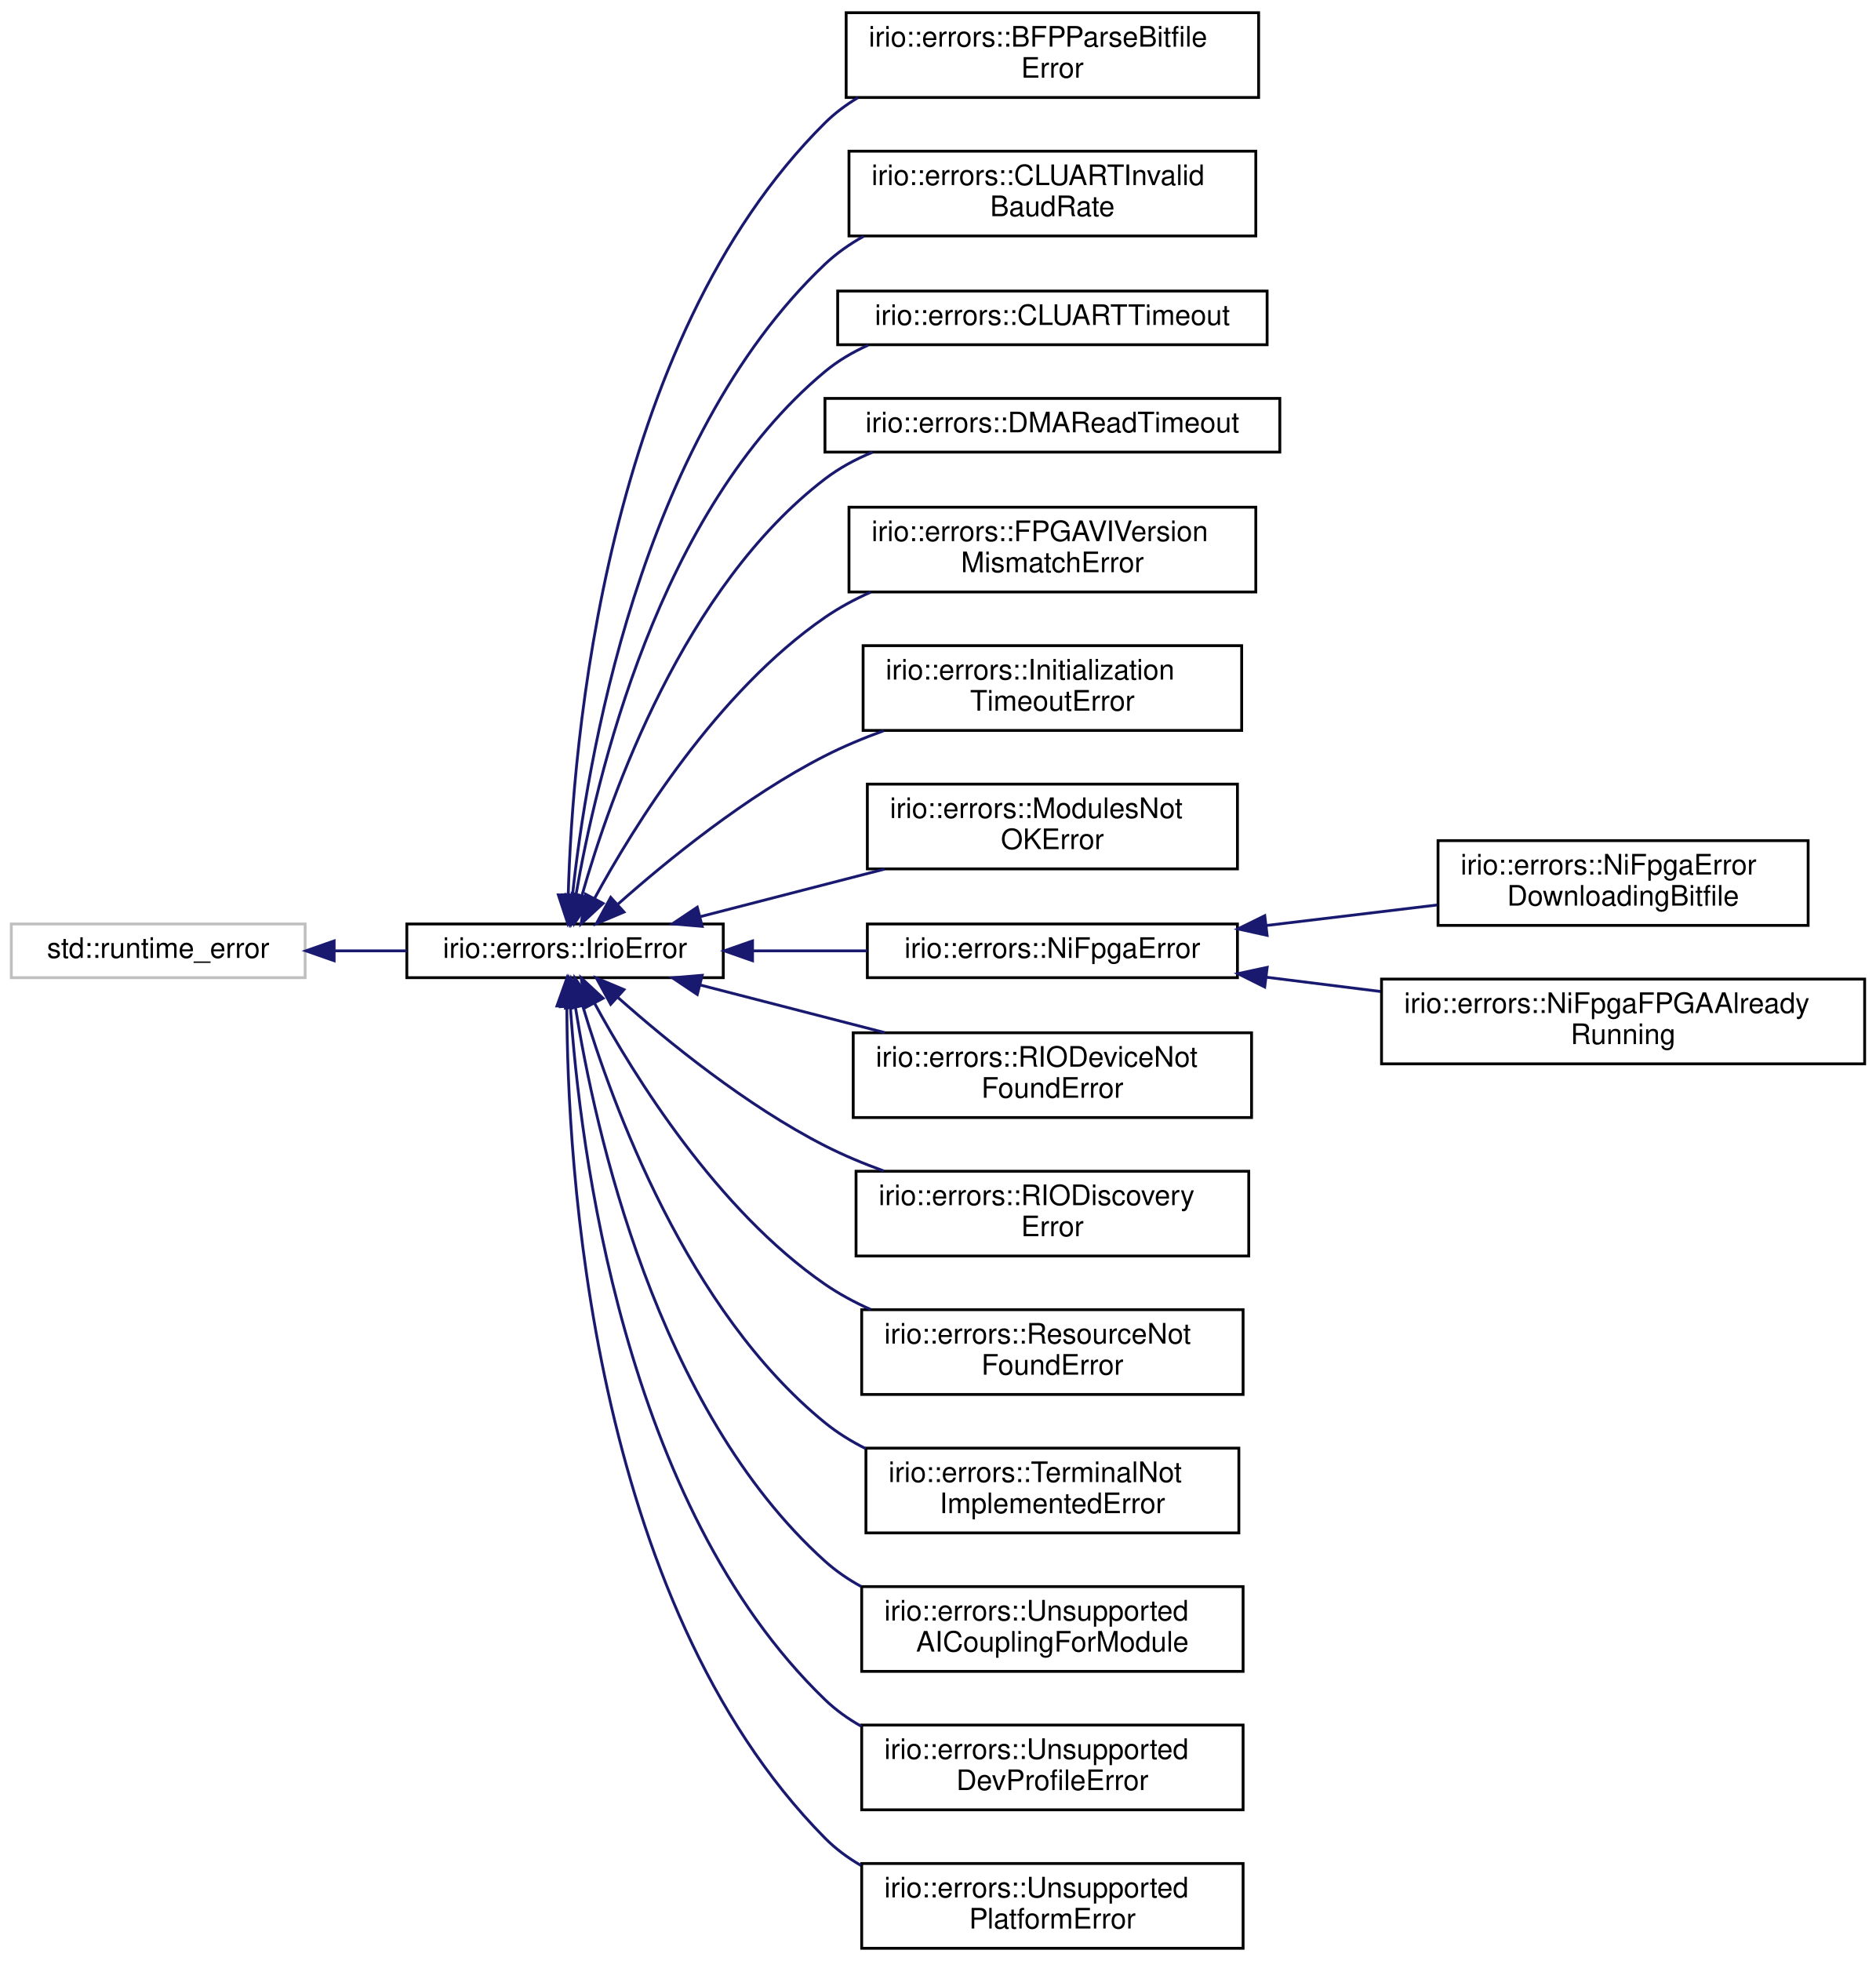
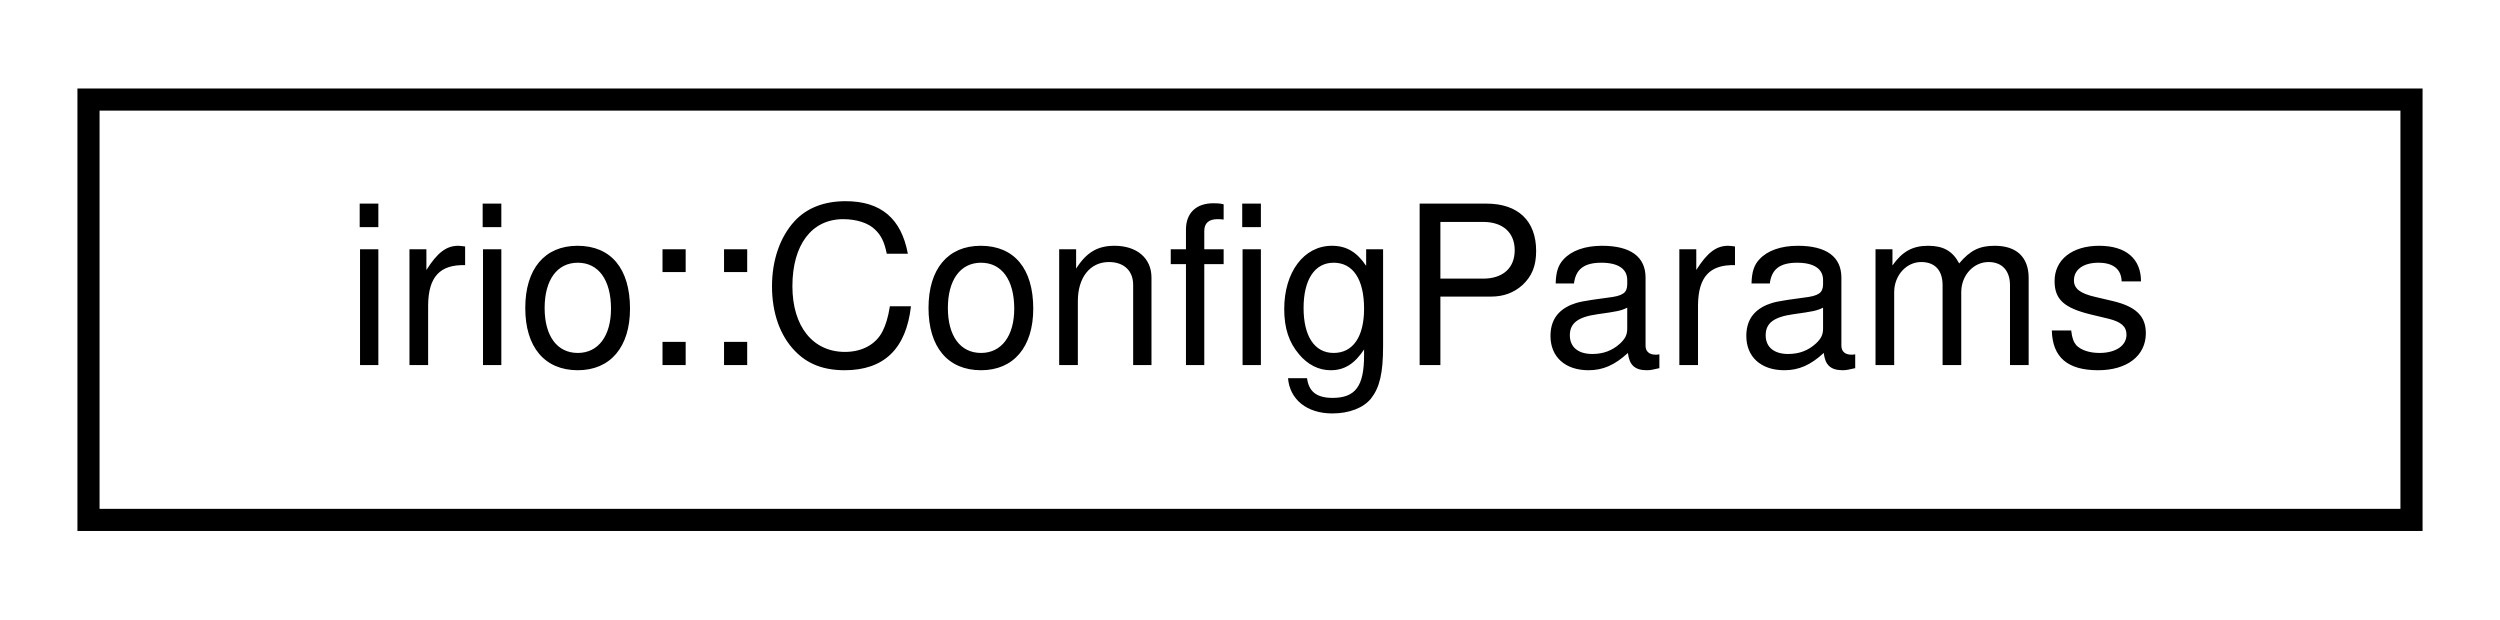
- <svg xmlns="http://www.w3.org/2000/svg" xmlns:xlink="http://www.w3.org/1999/xlink" width="664pt" height="694pt" viewBox="0.00 0.00 664.00 694.00">
-   <g id="graph0" class="graph" transform="scale(1 1) rotate(0) translate(4 690)">
+ <svg xmlns="http://www.w3.org/2000/svg" xmlns:xlink="http://www.w3.org/1999/xlink" width="113pt" height="28pt" viewBox="0.00 0.00 113.00 28.00">
+   <g id="graph0" class="graph" transform="scale(1 1) rotate(0) translate(4 24)">
    <g id="node1" class="node">
      <g id="a_node1">
-         <a xlink:title=" ">
-           <polygon fill="none" stroke="#bfbfbf" points="0,-344 0,-363 104,-363 104,-344 0,-344" />
-           <text text-anchor="middle" x="52" y="-351" font-family="Helvetica,sans-Serif" font-size="10.00">std::runtime_error</text>
+         <a xlink:href="structirio_1_1ConfigParams.html" target="_top" xlink:title="Parameters for conversion.">
+           <polygon fill="none" stroke="black" points="0,-0.5 0,-19.5 105,-19.5 105,-0.5 0,-0.5" />
+           <text text-anchor="middle" x="52.5" y="-7.5" font-family="Helvetica,sans-Serif" font-size="10.00">irio::ConfigParams</text>
        </a>
      </g>
    </g>
-     <g id="node2" class="node">
-       <g id="a_node2">
-         <a xlink:href="classirio_1_1errors_1_1IrioError.html" target="_top" xlink:title="Base IRIO error.">
-           <polygon fill="none" stroke="black" points="140,-344 140,-363 252,-363 252,-344 140,-344" />
-           <text text-anchor="middle" x="196" y="-351" font-family="Helvetica,sans-Serif" font-size="10.00">irio::errors::IrioError</text>
-         </a>
-       </g>
-     </g>
-     <g id="edge1" class="edge">
-       <path fill="none" stroke="midnightblue" d="M114.48,-353.5C122.96,-353.5 131.62,-353.5 139.97,-353.5" />
-       <polygon fill="midnightblue" stroke="midnightblue" points="114.27,-350 104.27,-353.5 114.27,-357 114.27,-350" />
-     </g>
-     <g id="node3" class="node">
-       <g id="a_node3">
-         <a xlink:href="classirio_1_1errors_1_1BFPParseBitfileError.html" target="_top" xlink:title="Exception when an error occurs while parsing the bitfile.">
-           <polygon fill="none" stroke="black" points="295.5,-655.5 295.5,-685.5 441.5,-685.5 441.5,-655.5 295.5,-655.5" />
-           <text text-anchor="start" x="303.5" y="-673.5" font-family="Helvetica,sans-Serif" font-size="10.00">irio::errors::BFPParseBitfile</text>
-           <text text-anchor="middle" x="368.5" y="-662.5" font-family="Helvetica,sans-Serif" font-size="10.00">Error</text>
-         </a>
-       </g>
-     </g>
-     <g id="edge2" class="edge">
-       <path fill="none" stroke="midnightblue" d="M197.14,-373.52C198.6,-426.05 209.96,-569.07 288,-646.5 291.48,-649.95 295.44,-652.91 299.69,-655.45" />
-       <polygon fill="midnightblue" stroke="midnightblue" points="200.63,-373.16 196.95,-363.22 193.63,-373.29 200.63,-373.16" />
-     </g>
-     <g id="node4" class="node">
-       <g id="a_node4">
-         <a xlink:href="classirio_1_1errors_1_1CLUARTInvalidBaudRate.html" target="_top" xlink:title="Exception when the baud rate read is not a valid value.">
-           <polygon fill="none" stroke="black" points="296.5,-606.5 296.5,-636.5 440.5,-636.5 440.5,-606.5 296.5,-606.5" />
-           <text text-anchor="start" x="304.5" y="-624.5" font-family="Helvetica,sans-Serif" font-size="10.00">irio::errors::CLUARTInvalid</text>
-           <text text-anchor="middle" x="368.5" y="-613.5" font-family="Helvetica,sans-Serif" font-size="10.00">BaudRate</text>
-         </a>
-       </g>
-     </g>
-     <g id="edge3" class="edge">
-       <path fill="none" stroke="midnightblue" d="M198.63,-373.09C203.5,-418.92 221.99,-533.94 288,-596.5 292.1,-600.38 296.79,-603.66 301.8,-606.43" />
-       <polygon fill="midnightblue" stroke="midnightblue" points="202.1,-372.63 197.67,-363.01 195.13,-373.3 202.1,-372.63" />
-     </g>
-     <g id="node5" class="node">
-       <g id="a_node5">
-         <a xlink:href="classirio_1_1errors_1_1CLUARTTimeout.html" target="_top" xlink:title="Exception when a timeout occurs in a CL UART operation.">
-           <polygon fill="none" stroke="black" points="292.5,-568 292.5,-587 444.5,-587 444.5,-568 292.5,-568" />
-           <text text-anchor="middle" x="368.5" y="-575" font-family="Helvetica,sans-Serif" font-size="10.00">irio::errors::CLUARTTimeout</text>
-         </a>
-       </g>
-     </g>
-     <g id="edge4" class="edge">
-       <path fill="none" stroke="midnightblue" d="M199.83,-373.06C206.83,-414.07 228.89,-509.34 288,-558.5 292.58,-562.31 297.8,-565.38 303.32,-567.86" />
-       <polygon fill="midnightblue" stroke="midnightblue" points="203.26,-372.34 198.23,-363.01 196.34,-373.44 203.26,-372.34" />
-     </g>
-     <g id="node6" class="node">
-       <g id="a_node6">
-         <a xlink:href="classirio_1_1errors_1_1DMAReadTimeout.html" target="_top" xlink:title="Exception when a timeout expires while trying to read a DMA.">
-           <polygon fill="none" stroke="black" points="288,-530 288,-549 449,-549 449,-530 288,-530" />
-           <text text-anchor="middle" x="368.5" y="-537" font-family="Helvetica,sans-Serif" font-size="10.00">irio::errors::DMAReadTimeout</text>
-         </a>
-       </g>
-     </g>
-     <g id="edge5" class="edge">
-       <path fill="none" stroke="midnightblue" d="M202.03,-373.25C212.08,-408.54 238.08,-482.29 288,-520.5 293.07,-524.38 298.82,-527.48 304.84,-529.96" />
-       <polygon fill="midnightblue" stroke="midnightblue" points="205.31,-371.98 199.32,-363.24 198.55,-373.81 205.31,-371.98" />
-     </g>
-     <g id="node7" class="node">
-       <g id="a_node7">
-         <a xlink:href="classirio_1_1errors_1_1FPGAVIVersionMismatchError.html" target="_top" xlink:title="Exception when FPGAVIVersion is not the one expected.">
-           <polygon fill="none" stroke="black" points="296.5,-480.5 296.5,-510.5 440.5,-510.5 440.5,-480.5 296.5,-480.5" />
-           <text text-anchor="start" x="304.5" y="-498.5" font-family="Helvetica,sans-Serif" font-size="10.00">irio::errors::FPGAVIVersion</text>
-           <text text-anchor="middle" x="368.5" y="-487.5" font-family="Helvetica,sans-Serif" font-size="10.00">MismatchError</text>
-         </a>
-       </g>
-     </g>
-     <g id="edge6" class="edge">
-       <path fill="none" stroke="midnightblue" d="M206.37,-371.92C220.54,-397.94 249.85,-445.2 288,-471.5 292.99,-474.94 298.48,-477.89 304.17,-480.43" />
-       <polygon fill="midnightblue" stroke="midnightblue" points="209.46,-370.28 201.7,-363.08 203.27,-373.55 209.46,-370.28" />
-     </g>
-     <g id="node8" class="node">
-       <g id="a_node8">
-         <a xlink:href="classirio_1_1errors_1_1InitializationTimeoutError.html" target="_top" xlink:title="Exception when InitDone is not ready within a specified timeout.">
-           <polygon fill="none" stroke="black" points="301.5,-431.5 301.5,-461.5 435.5,-461.5 435.5,-431.5 301.5,-431.5" />
-           <text text-anchor="start" x="309.5" y="-449.5" font-family="Helvetica,sans-Serif" font-size="10.00">irio::errors::Initialization</text>
-           <text text-anchor="middle" x="368.5" y="-438.5" font-family="Helvetica,sans-Serif" font-size="10.00">TimeoutError</text>
-         </a>
-       </g>
-     </g>
-     <g id="edge7" class="edge">
-       <path fill="none" stroke="midnightblue" d="M214.77,-370.06C232.22,-385.55 260.21,-408.35 288,-422.5 294.55,-425.84 301.65,-428.8 308.81,-431.4" />
-       <polygon fill="midnightblue" stroke="midnightblue" points="216.86,-367.23 207.09,-363.12 212.16,-372.42 216.86,-367.23" />
-     </g>
-     <g id="node9" class="node">
-       <g id="a_node9">
-         <a xlink:href="classirio_1_1errors_1_1ModulesNotOKError.html" target="_top" xlink:title="Exception when the modules installed in the platform are not the ones expected or the FPGA inform tha...">
-           <polygon fill="none" stroke="black" points="303,-382.5 303,-412.5 434,-412.5 434,-382.5 303,-382.5" />
-           <text text-anchor="start" x="311" y="-400.5" font-family="Helvetica,sans-Serif" font-size="10.00">irio::errors::ModulesNot</text>
-           <text text-anchor="middle" x="368.5" y="-389.5" font-family="Helvetica,sans-Serif" font-size="10.00">OKError</text>
-         </a>
-       </g>
-     </g>
-     <g id="edge8" class="edge">
-       <path fill="none" stroke="midnightblue" d="M243.88,-365.6C264.04,-370.8 287.83,-376.94 309.12,-382.43" />
-       <polygon fill="midnightblue" stroke="midnightblue" points="244.55,-362.16 234,-363.05 242.8,-368.94 244.55,-362.16" />
-     </g>
-     <g id="node10" class="node">
-       <g id="a_node10">
-         <a xlink:href="classirio_1_1errors_1_1NiFpgaError.html" target="_top" xlink:title="Exception when an error returns from a NiFpga_* function.">
-           <polygon fill="none" stroke="black" points="303,-344 303,-363 434,-363 434,-344 303,-344" />
-           <text text-anchor="middle" x="368.5" y="-351" font-family="Helvetica,sans-Serif" font-size="10.00">irio::errors::NiFpgaError</text>
-         </a>
-       </g>
-     </g>
-     <g id="edge9" class="edge">
-       <path fill="none" stroke="midnightblue" d="M262.37,-353.5C275.67,-353.5 289.66,-353.5 302.93,-353.5" />
-       <polygon fill="midnightblue" stroke="midnightblue" points="262.36,-350 252.36,-353.5 262.36,-357 262.36,-350" />
-     </g>
-     <g id="node13" class="node">
-       <g id="a_node13">
-         <a xlink:href="classirio_1_1errors_1_1RIODeviceNotFoundError.html" target="_top" xlink:title="Exception when the specified RIO Device is not found.">
-           <polygon fill="none" stroke="black" points="298,-294.5 298,-324.5 439,-324.5 439,-294.5 298,-294.5" />
-           <text text-anchor="start" x="306" y="-312.5" font-family="Helvetica,sans-Serif" font-size="10.00">irio::errors::RIODeviceNot</text>
-           <text text-anchor="middle" x="368.5" y="-301.5" font-family="Helvetica,sans-Serif" font-size="10.00">FoundError</text>
-         </a>
-       </g>
-     </g>
-     <g id="edge12" class="edge">
-       <path fill="none" stroke="midnightblue" d="M243.88,-341.4C264.04,-336.2 287.83,-330.06 309.12,-324.57" />
-       <polygon fill="midnightblue" stroke="midnightblue" points="242.8,-338.06 234,-343.95 244.55,-344.84 242.8,-338.06" />
-     </g>
-     <g id="node14" class="node">
-       <g id="a_node14">
-         <a xlink:href="classirio_1_1errors_1_1RIODiscoveryError.html" target="_top" xlink:title="Exception when an error occurs while searching for the RIO Device.">
-           <polygon fill="none" stroke="black" points="299,-245.5 299,-275.5 438,-275.5 438,-245.5 299,-245.5" />
-           <text text-anchor="start" x="307" y="-263.5" font-family="Helvetica,sans-Serif" font-size="10.00">irio::errors::RIODiscovery</text>
-           <text text-anchor="middle" x="368.5" y="-252.5" font-family="Helvetica,sans-Serif" font-size="10.00">Error</text>
-         </a>
-       </g>
-     </g>
-     <g id="edge13" class="edge">
-       <path fill="none" stroke="midnightblue" d="M214.77,-336.94C232.22,-321.45 260.21,-298.65 288,-284.5 294.55,-281.16 301.65,-278.2 308.81,-275.6" />
-       <polygon fill="midnightblue" stroke="midnightblue" points="212.16,-334.58 207.09,-343.88 216.86,-339.77 212.16,-334.58" />
-     </g>
-     <g id="node15" class="node">
-       <g id="a_node15">
-         <a xlink:href="classirio_1_1errors_1_1ResourceNotFoundError.html" target="_top" xlink:title="Exception when a resource (Register/DMA) is not found.">
-           <polygon fill="none" stroke="black" points="301,-196.5 301,-226.5 436,-226.5 436,-196.5 301,-196.5" />
-           <text text-anchor="start" x="309" y="-214.5" font-family="Helvetica,sans-Serif" font-size="10.00">irio::errors::ResourceNot</text>
-           <text text-anchor="middle" x="368.5" y="-203.5" font-family="Helvetica,sans-Serif" font-size="10.00">FoundError</text>
-         </a>
-       </g>
-     </g>
-     <g id="edge14" class="edge">
-       <path fill="none" stroke="midnightblue" d="M206.37,-335.08C220.54,-309.06 249.85,-261.8 288,-235.5 292.99,-232.06 298.48,-229.11 304.17,-226.57" />
-       <polygon fill="midnightblue" stroke="midnightblue" points="203.27,-333.45 201.7,-343.92 209.46,-336.72 203.27,-333.45" />
-     </g>
-     <g id="node16" class="node">
-       <g id="a_node16">
-         <a xlink:href="classirio_1_1errors_1_1TerminalNotImplementedError.html" target="_top" xlink:title="Exception when terminal has not been implemented in the profile.">
-           <polygon fill="none" stroke="black" points="302.5,-147.5 302.5,-177.5 434.5,-177.5 434.5,-147.5 302.5,-147.5" />
-           <text text-anchor="start" x="310.5" y="-165.5" font-family="Helvetica,sans-Serif" font-size="10.00">irio::errors::TerminalNot</text>
-           <text text-anchor="middle" x="368.5" y="-154.5" font-family="Helvetica,sans-Serif" font-size="10.00">ImplementedError</text>
-         </a>
-       </g>
-     </g>
-     <g id="edge15" class="edge">
-       <path fill="none" stroke="midnightblue" d="M202.25,-334.03C212.66,-299.2 239.22,-226.15 288,-186.5 292.36,-182.95 297.24,-179.93 302.38,-177.35" />
-       <polygon fill="midnightblue" stroke="midnightblue" points="198.82,-333.33 199.44,-343.91 205.55,-335.25 198.82,-333.33" />
-     </g>
-     <g id="node17" class="node">
-       <g id="a_node17">
-         <a xlink:href="classirio_1_1errors_1_1UnsupportedAICouplingForModule.html" target="_top" xlink:title="Exception when trying to set an invalid AI coupling mode for a module.">
-           <polygon fill="none" stroke="black" points="301,-98.5 301,-128.5 436,-128.5 436,-98.5 301,-98.5" />
-           <text text-anchor="start" x="309" y="-116.5" font-family="Helvetica,sans-Serif" font-size="10.00">irio::errors::Unsupported</text>
-           <text text-anchor="middle" x="368.5" y="-105.5" font-family="Helvetica,sans-Serif" font-size="10.00">AICouplingForModule</text>
-         </a>
-       </g>
-     </g>
-     <g id="edge16" class="edge">
-       <path fill="none" stroke="midnightblue" d="M199.69,-333.47C206.45,-290.99 228.14,-191.35 288,-137.5 291.86,-134.03 296.2,-131.06 300.82,-128.52" />
-       <polygon fill="midnightblue" stroke="midnightblue" points="196.18,-333.23 198.18,-343.63 203.11,-334.25 196.18,-333.23" />
-     </g>
-     <g id="node18" class="node">
-       <g id="a_node18">
-         <a xlink:href="classirio_1_1errors_1_1UnsupportedDevProfileError.html" target="_top" xlink:title="Exception when the DevProfile read from the FPGA does not matches any of the supported ones or if the...">
-           <polygon fill="none" stroke="black" points="301,-49.5 301,-79.5 436,-79.5 436,-49.5 301,-49.5" />
-           <text text-anchor="start" x="309" y="-67.5" font-family="Helvetica,sans-Serif" font-size="10.00">irio::errors::Unsupported</text>
-           <text text-anchor="middle" x="368.5" y="-56.5" font-family="Helvetica,sans-Serif" font-size="10.00">DevProfileError</text>
-         </a>
-       </g>
-     </g>
-     <g id="edge17" class="edge">
-       <path fill="none" stroke="midnightblue" d="M197.88,-333.76C201.16,-284.91 216.48,-157.38 288,-88.5 291.84,-84.8 296.23,-81.67 300.94,-79.02" />
-       <polygon fill="midnightblue" stroke="midnightblue" points="194.38,-333.74 197.31,-343.92 201.37,-334.13 194.38,-333.74" />
-     </g>
-     <g id="node19" class="node">
-       <g id="a_node19">
-         <a xlink:href="classirio_1_1errors_1_1UnsupportedPlatformError.html" target="_top" xlink:title="Exception when the platform read from the FPGA does not match any of the supported ones (See platform...">
-           <polygon fill="none" stroke="black" points="301,-0.5 301,-30.5 436,-30.5 436,-0.5 301,-0.5" />
-           <text text-anchor="start" x="309" y="-18.5" font-family="Helvetica,sans-Serif" font-size="10.00">irio::errors::Unsupported</text>
-           <text text-anchor="middle" x="368.5" y="-7.5" font-family="Helvetica,sans-Serif" font-size="10.00">PlatformError</text>
-         </a>
-       </g>
-     </g>
-     <g id="edge18" class="edge">
-       <path fill="none" stroke="midnightblue" d="M196.64,-333.9C196.75,-279.25 204.72,-123.71 288,-39.5 291.75,-35.71 296.08,-32.51 300.74,-29.81" />
-       <polygon fill="midnightblue" stroke="midnightblue" points="193.14,-333.99 196.71,-343.96 200.14,-333.94 193.14,-333.99" />
-     </g>
-     <g id="node11" class="node">
-       <g id="a_node11">
-         <a xlink:href="classirio_1_1errors_1_1NiFpgaErrorDownloadingBitfile.html" target="_top" xlink:title="Specific error when an error occurs while downloading the bitfile into the FPGA.">
-           <polygon fill="none" stroke="black" points="505,-362.5 505,-392.5 636,-392.5 636,-362.5 505,-362.5" />
-           <text text-anchor="start" x="513" y="-380.5" font-family="Helvetica,sans-Serif" font-size="10.00">irio::errors::NiFpgaError</text>
-           <text text-anchor="middle" x="570.5" y="-369.5" font-family="Helvetica,sans-Serif" font-size="10.00">DownloadingBitfile</text>
-         </a>
-       </g>
-     </g>
-     <g id="edge10" class="edge">
-       <path fill="none" stroke="midnightblue" d="M444.11,-362.45C464.03,-364.84 485.38,-367.41 504.72,-369.73" />
-       <polygon fill="midnightblue" stroke="midnightblue" points="444.5,-358.98 434.16,-361.26 443.67,-365.93 444.5,-358.98" />
-     </g>
-     <g id="node12" class="node">
-       <g id="a_node12">
-         <a xlink:href="classirio_1_1errors_1_1NiFpgaFPGAAlreadyRunning.html" target="_top" xlink:title="Specific error when NiFpga_Run return that the FPGA VI is already running.">
-           <polygon fill="none" stroke="black" points="485,-313.5 485,-343.5 656,-343.5 656,-313.5 485,-313.5" />
-           <text text-anchor="start" x="493" y="-331.5" font-family="Helvetica,sans-Serif" font-size="10.00">irio::errors::NiFpgaFPGAAlready</text>
-           <text text-anchor="middle" x="570.5" y="-320.5" font-family="Helvetica,sans-Serif" font-size="10.00">Running</text>
-         </a>
-       </g>
-     </g>
-     <g id="edge11" class="edge">
-       <path fill="none" stroke="midnightblue" d="M444.12,-344.17C457.33,-342.52 471.18,-340.79 484.65,-339.11" />
-       <polygon fill="midnightblue" stroke="midnightblue" points="443.65,-340.7 434.16,-345.42 444.52,-347.65 443.65,-340.7" />
-     </g>
  </g>
</svg>
